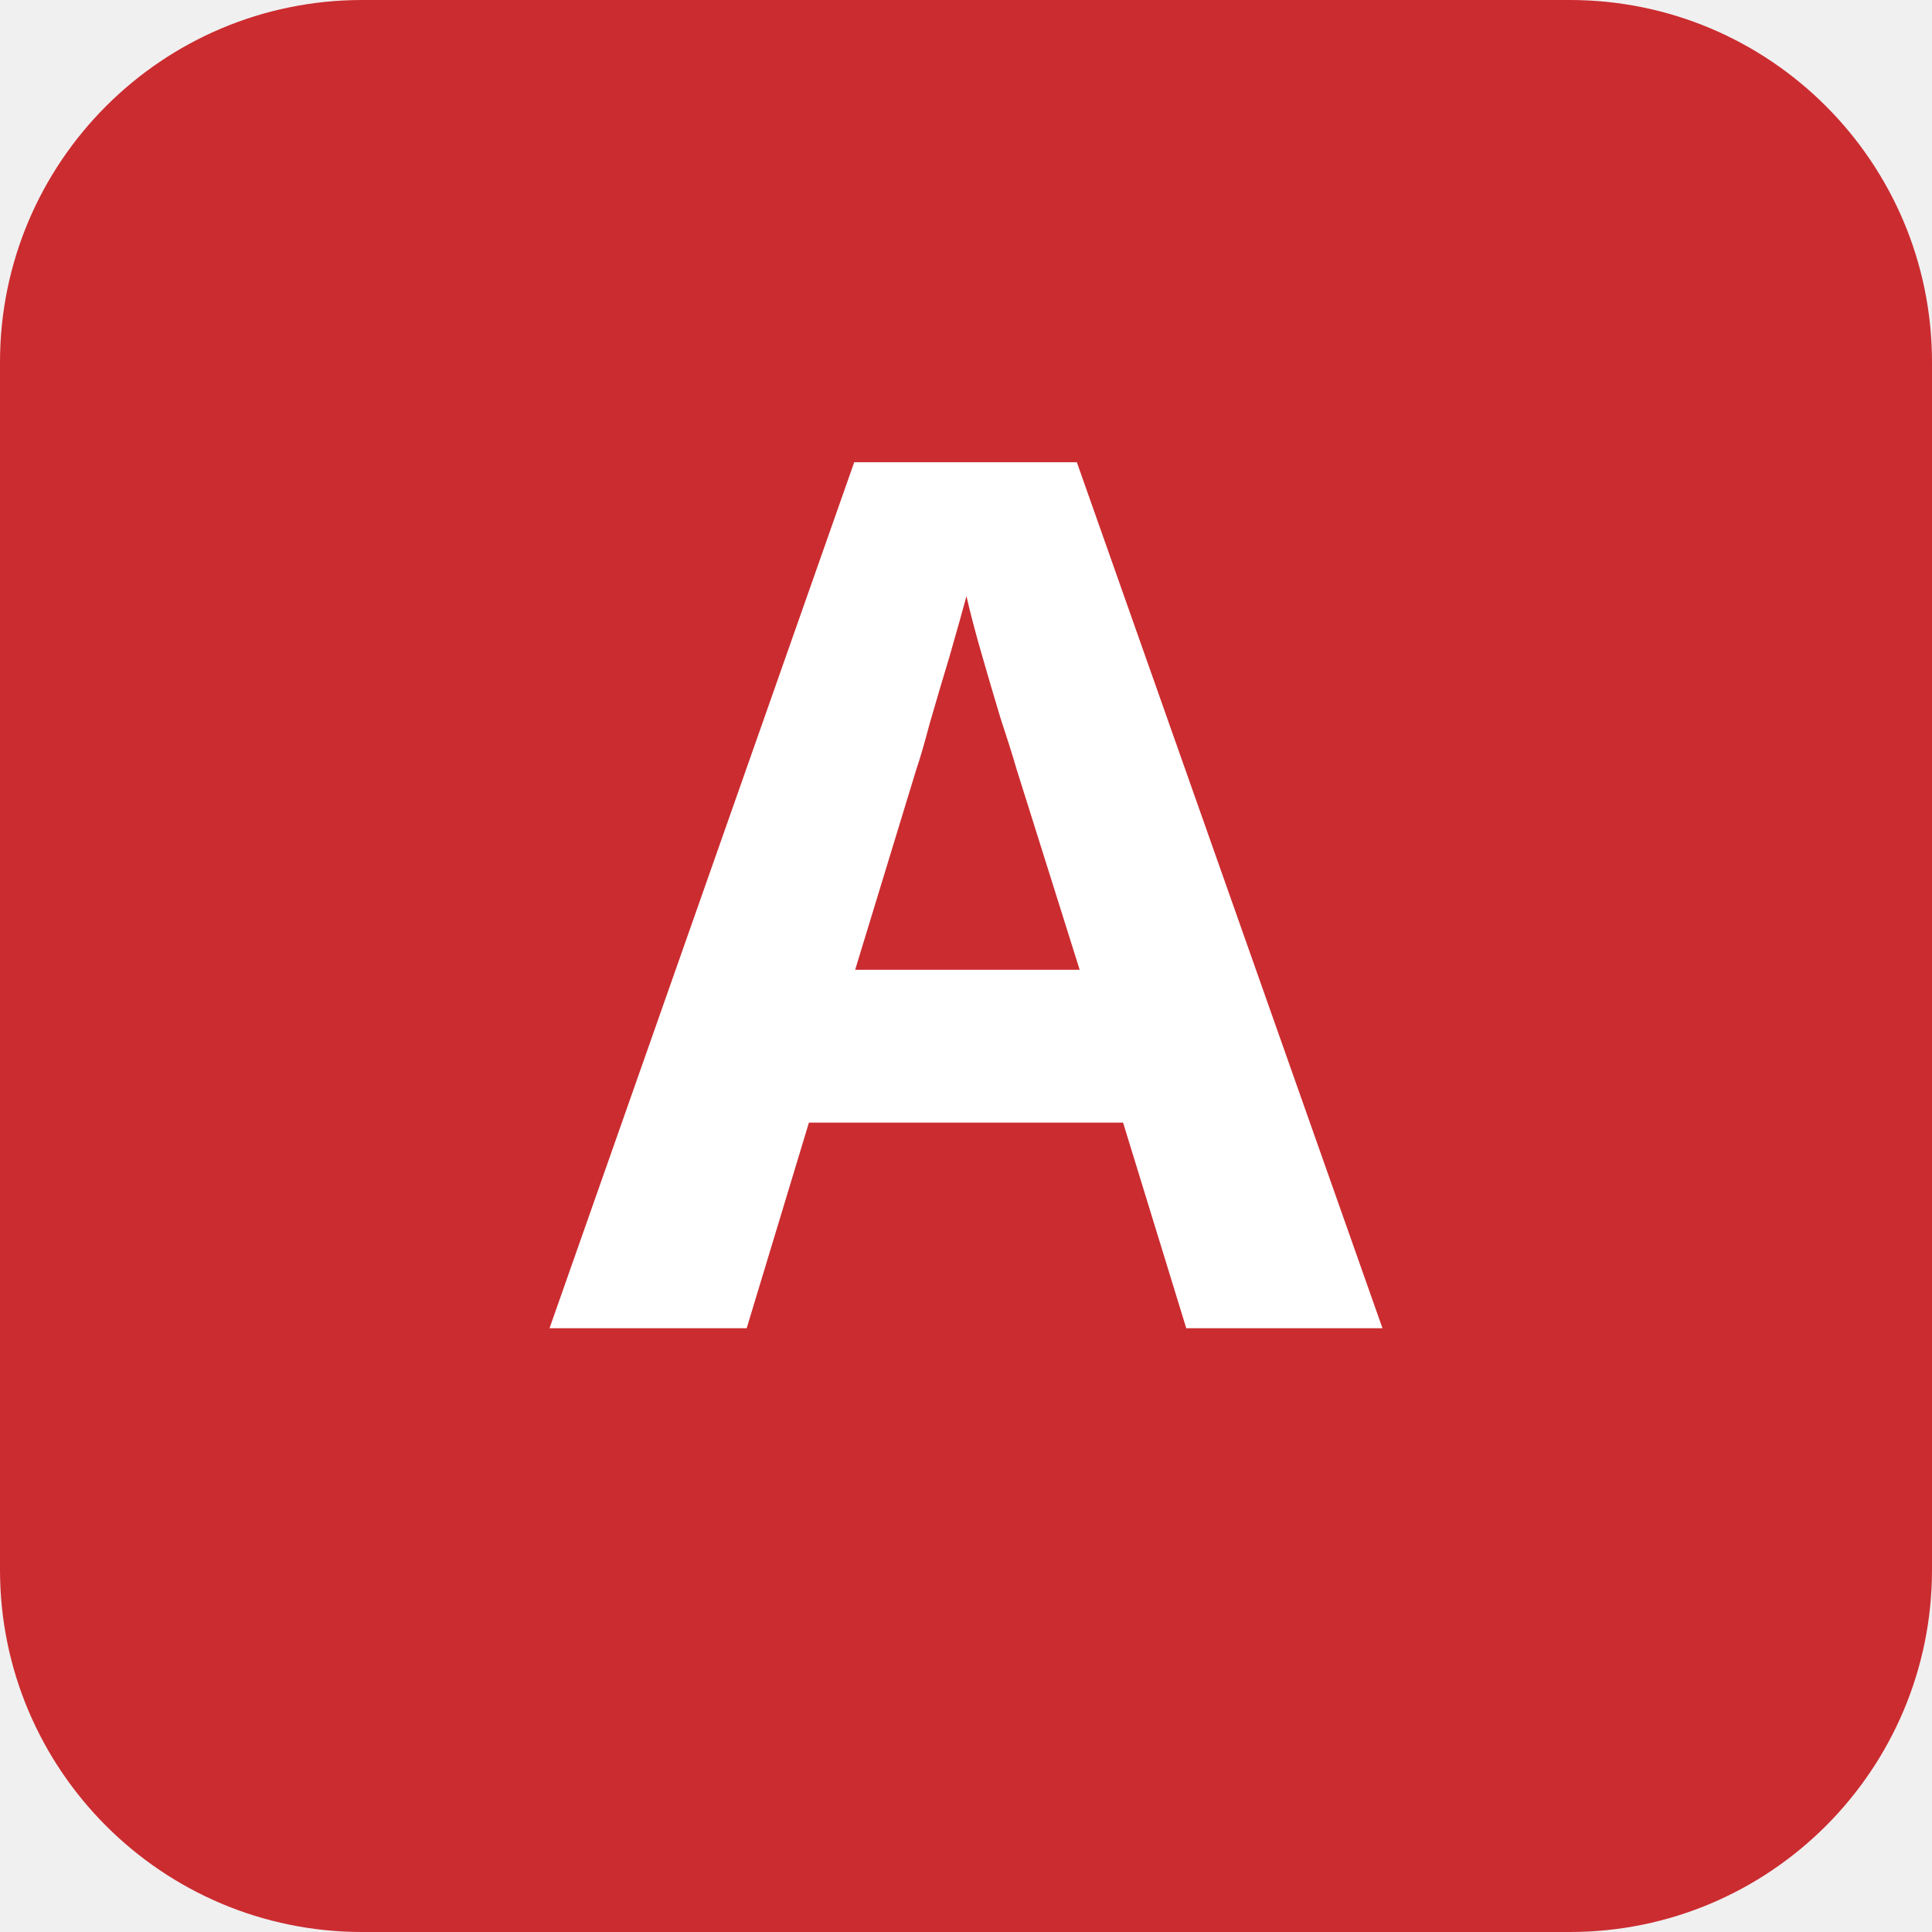
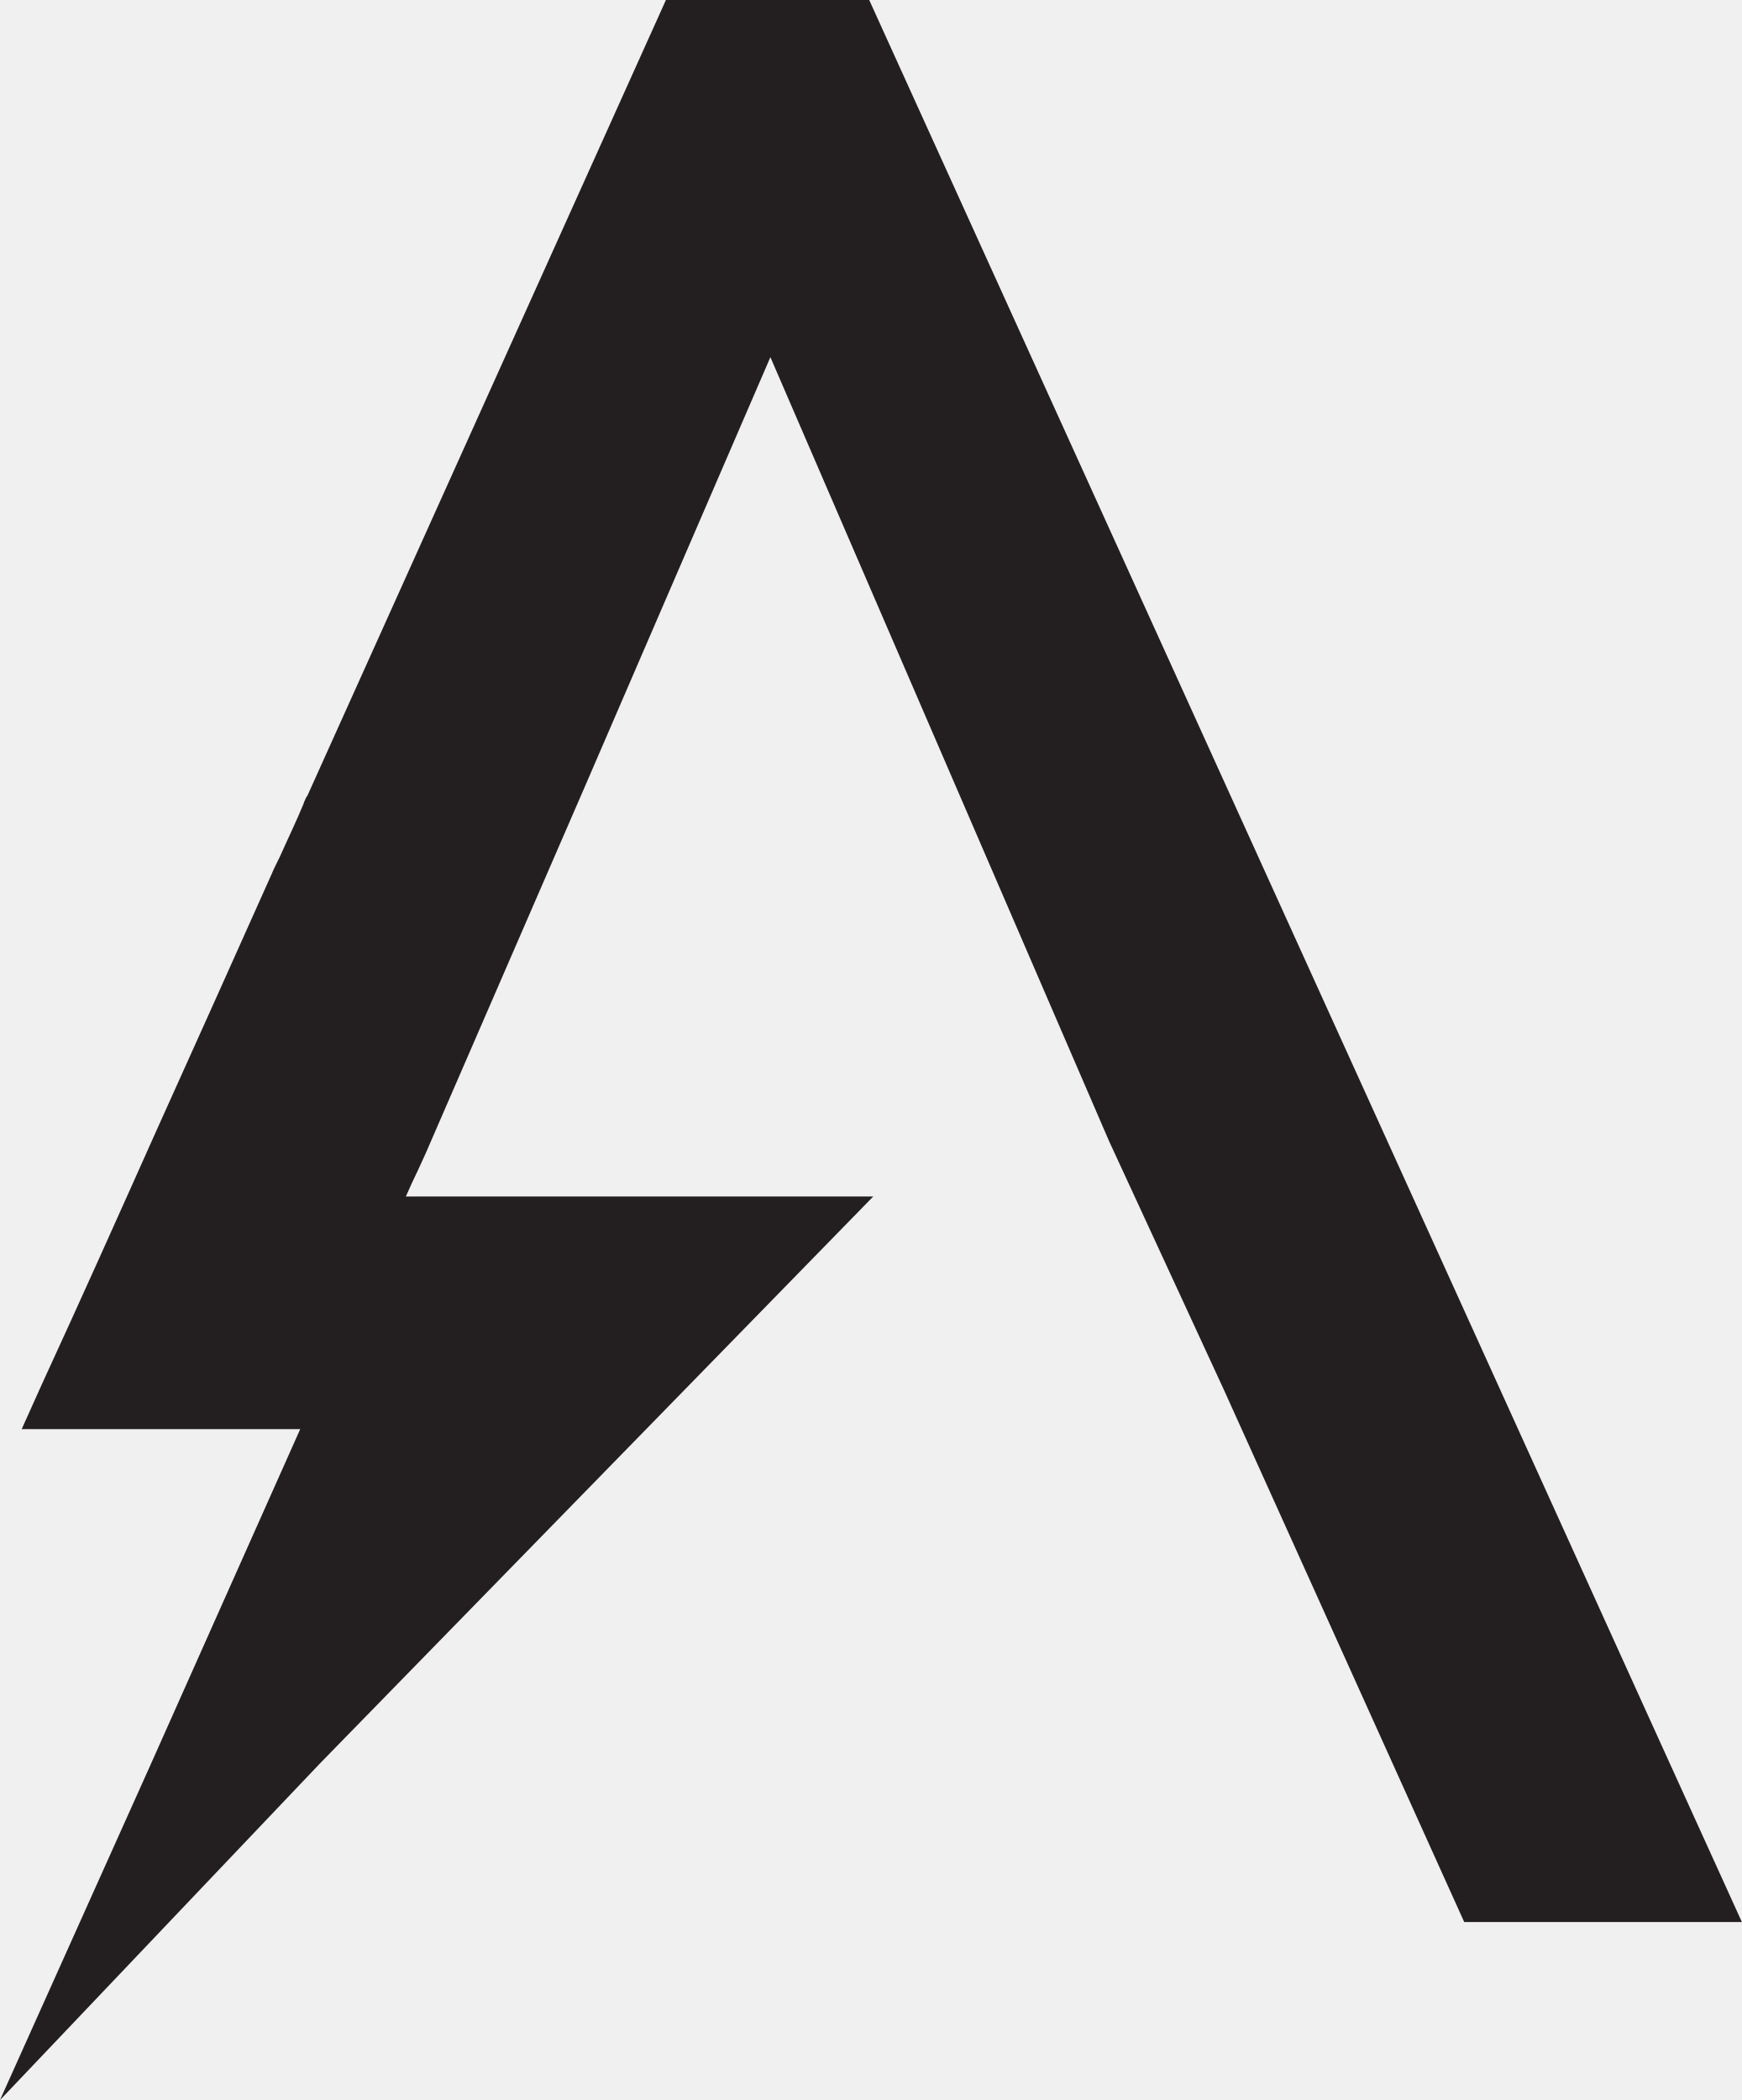
- <svg xmlns="http://www.w3.org/2000/svg" viewBox="0 0 32 32">
-   <rect width="32" height="32" rx="6" fill="#CB2C30" />
-   <text x="16" y="22" text-anchor="middle" font-family="Arial Black, sans-serif" font-size="20" font-weight="900" fill="white">A</text>
+ <svg xmlns="http://www.w3.org/2000/svg" viewBox="0 0 2000 2410.95">
+   <path fill="#231f20" d="M367.48,2024.44c284.37-291.29,635.14-650.77,635.14-650.77H466l6.45-14.42c5.6-11.88,11.19-23.58,16.45-35.46L671.46,903.23,884.54,410.05l389,900.34L1405,1595.06l276.19,611.6H2000s-39.36-86.52-102.47-225.47C1642.54,1419,998,0,998,0H764.6L353,913.4a17.92,17.92,0,0,0-2.88,5.26,22,22,0,0,0-1.7,4.41C341,941.23,330.12,963.79,321.13,984c-3.23,6.62-6.79,13.4-9.16,19.34-43.6,97.72-88.05,196.29-132,293.84-43.77,97.89-87.37,195.44-131.48,291.12L24.92,1640.7H344.71L173.14,2025.43,0,2411Z" />
</svg>
